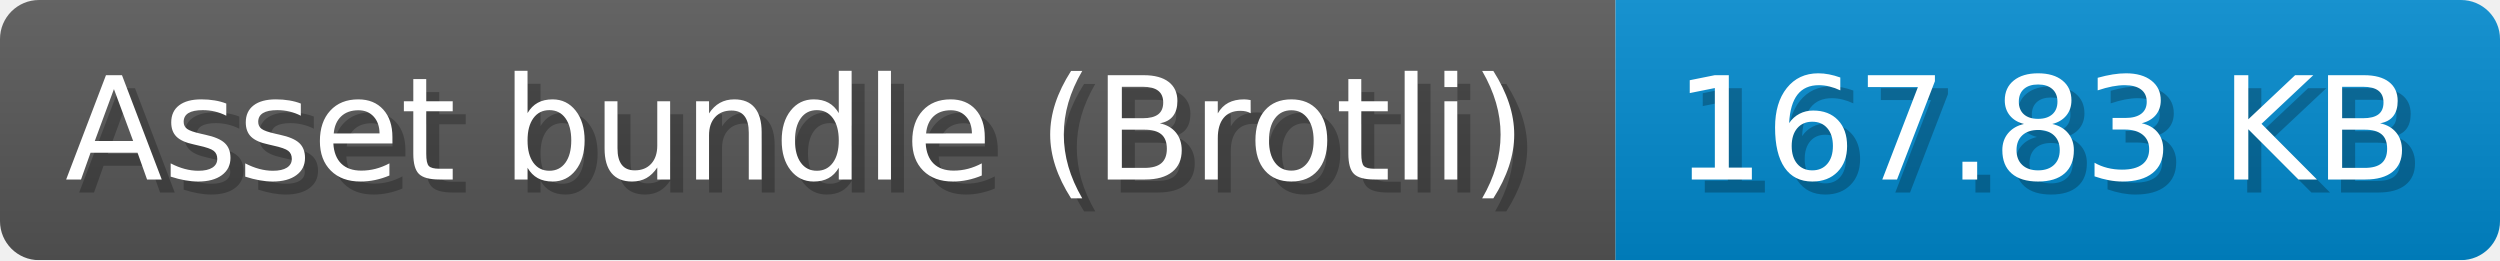
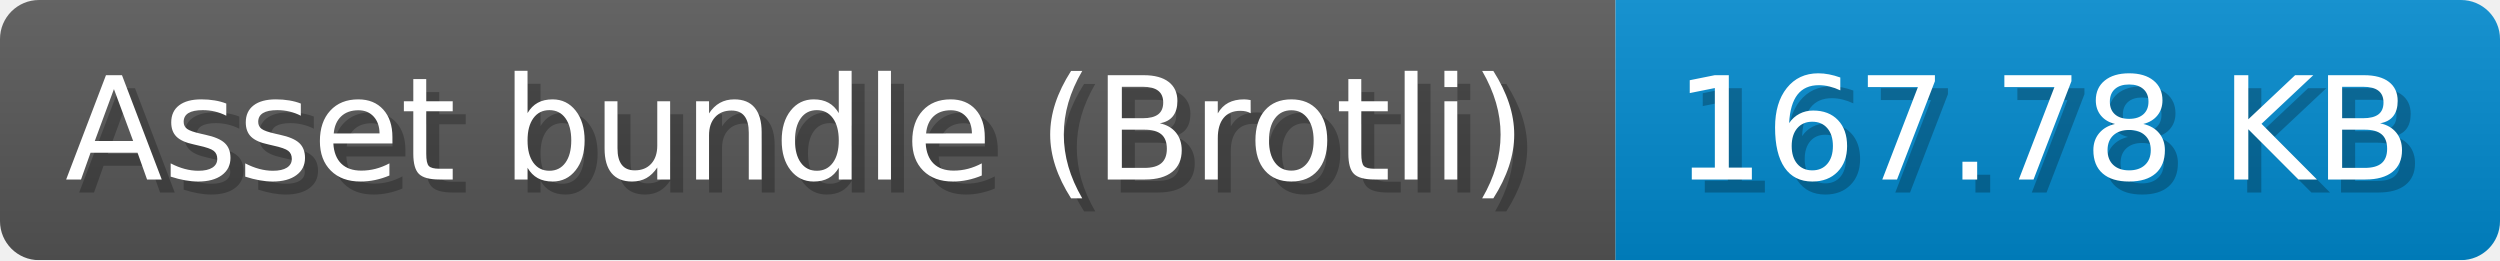
- <svg xmlns="http://www.w3.org/2000/svg" width="192.2" height="20" viewBox="0 0 1922 200" role="img" aria-label="Asset bundle (Brotli): 167.83 KB">
+ <svg xmlns="http://www.w3.org/2000/svg" width="192.2" height="20" viewBox="0 0 1922 200" role="img" aria-label="Asset bundle (Brotli): 167.78 KB">
  <linearGradient id="a" x2="0" y2="100%">
    <stop offset="0" stop-opacity=".1" stop-color="#EEE" />
    <stop offset="1" stop-opacity=".1" />
  </linearGradient>
  <mask id="m">
    <rect width="1922" height="200" rx="30" fill="#FFF" />
  </mask>
  <g mask="url(#m)">
    <rect width="1242" height="200" fill="#555" />
    <rect width="680" height="200" fill="#08C" x="1242" />
    <rect width="1922" height="200" fill="url(#a)" />
  </g>
  <g aria-hidden="true" fill="#fff" text-anchor="start" font-family="Verdana,DejaVu Sans,sans-serif" font-size="110">
    <text x="60" y="148" textLength="1142" fill="#000" opacity="0.25">Asset bundle (Brotli)</text>
    <text x="50" y="138" textLength="1142">Asset bundle (Brotli)</text>
-     <text x="1297" y="148" textLength="580" fill="#000" opacity="0.25">167.83 KB</text>
-     <text x="1287" y="138" textLength="580">167.83 KB</text>
+     <text x="1297" y="148" textLength="580" fill="#000" opacity="0.25">167.78 KB</text>
+     <text x="1287" y="138" textLength="580">167.78 KB</text>
  </g>
</svg>
